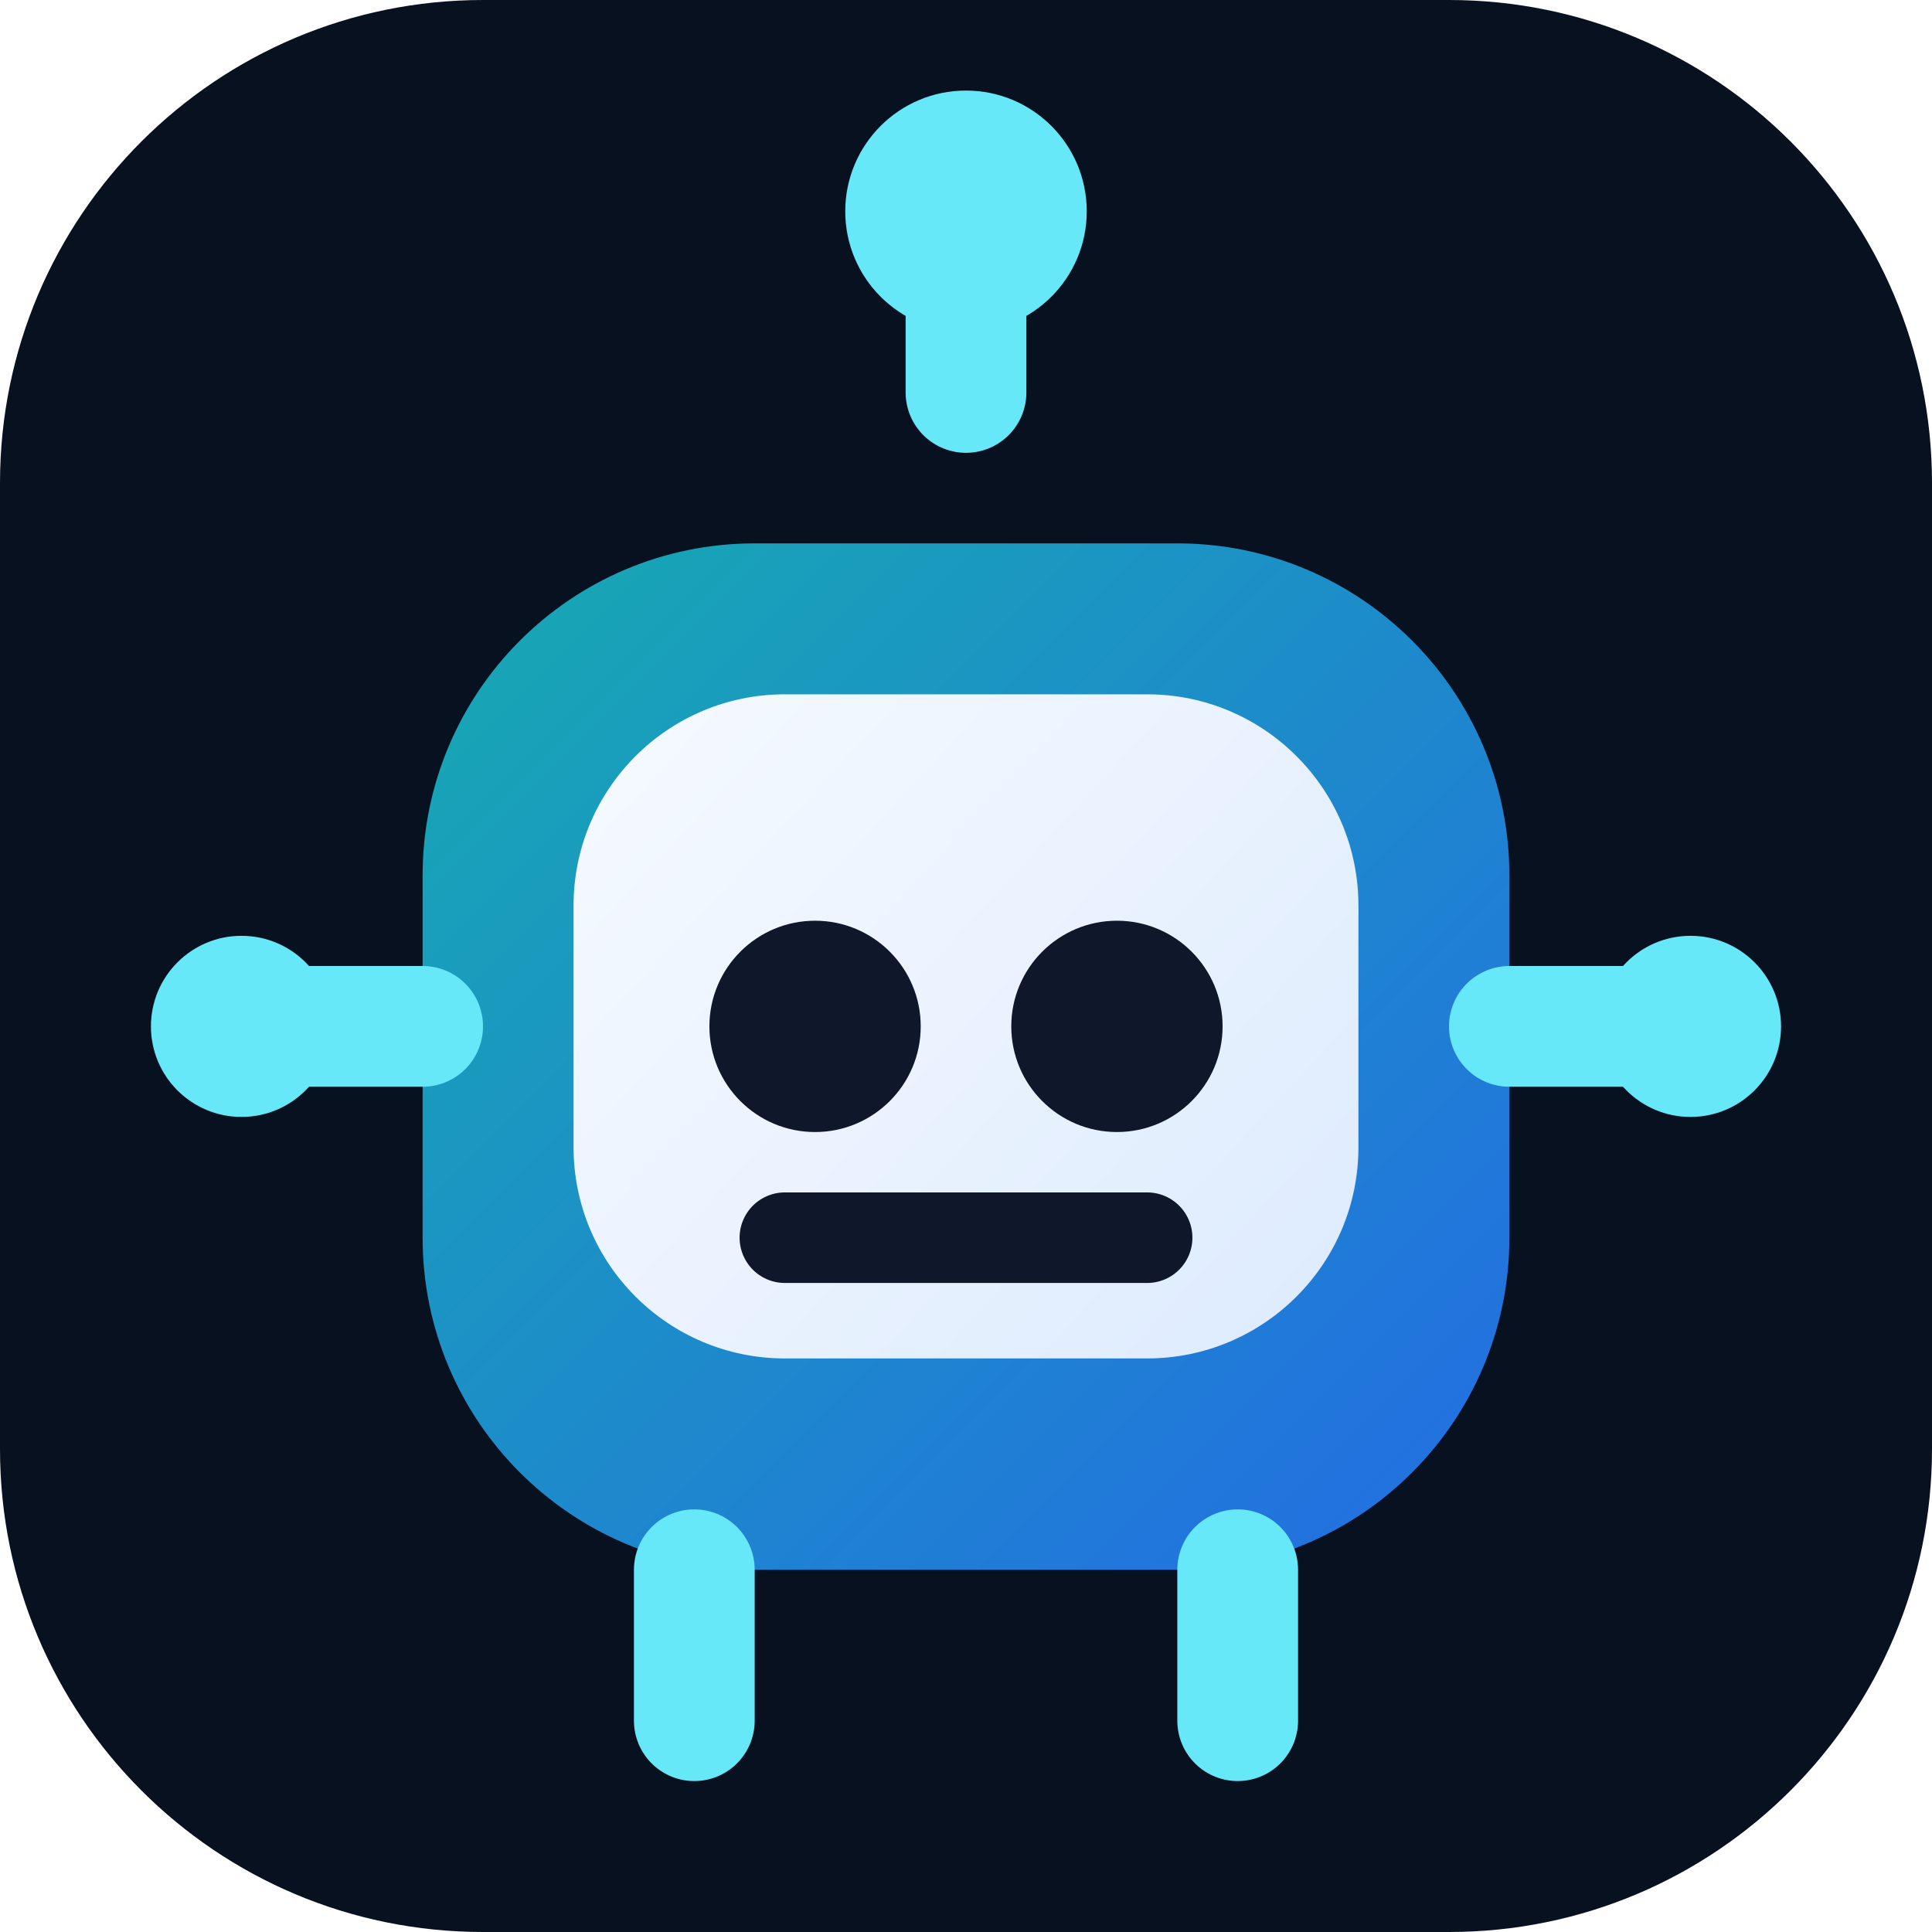
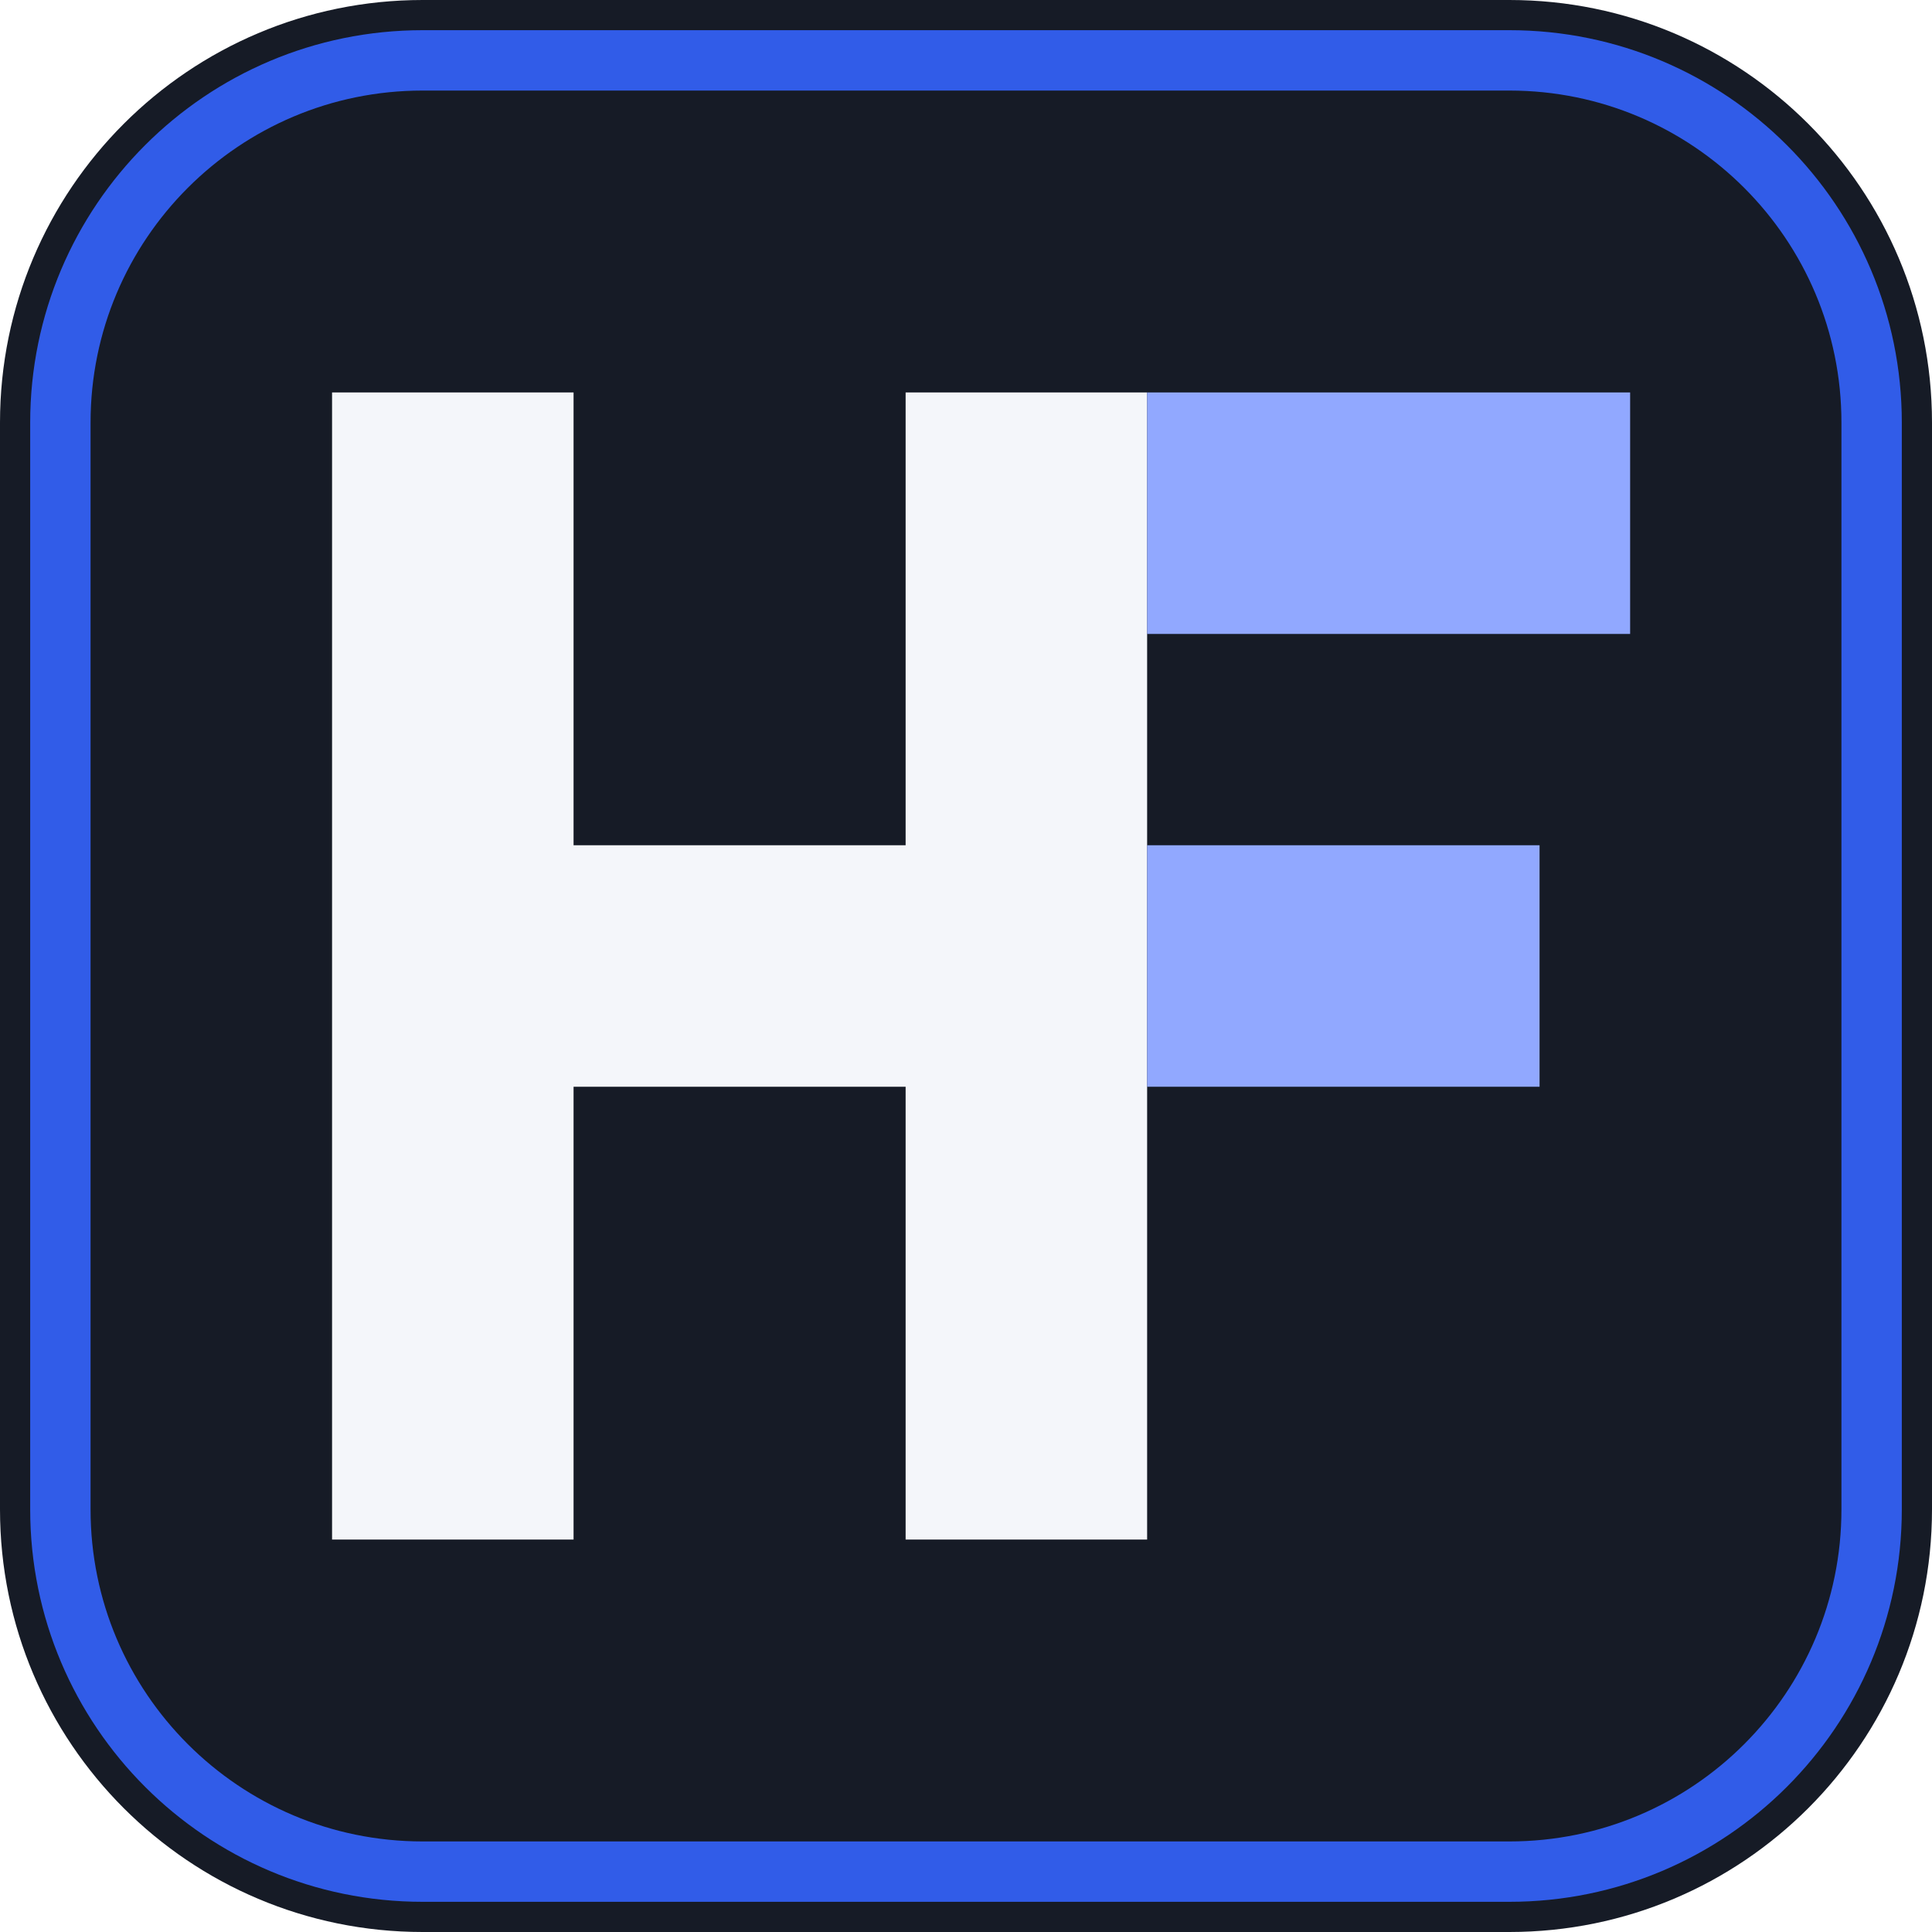
<svg xmlns="http://www.w3.org/2000/svg" viewBox="0 0 64 64" role="img" aria-labelledby="title desc">
-   <defs>
-     <linearGradient id="robot-bg" x1="8" x2="56" y1="8" y2="56" gradientUnits="userSpaceOnUse">
-       <stop offset="0" stop-color="#14b8a6" />
-       <stop offset="1" stop-color="#2563eb" />
-     </linearGradient>
-     <linearGradient id="robot-face" x1="18" x2="46" y1="21" y2="47" gradientUnits="userSpaceOnUse">
-       <stop offset="0" stop-color="#f8fbff" />
-       <stop offset="1" stop-color="#dbeafe" />
-     </linearGradient>
-   </defs>
-   <rect width="64" height="64" rx="16" fill="#08111f" />
-   <path d="M32 13v-5" fill="none" stroke="#67e8f9" stroke-linecap="round" stroke-width="4" />
-   <circle cx="32" cy="7" r="4" fill="#67e8f9" />
-   <rect x="14" y="18" width="36" height="34" rx="11" fill="url(#robot-bg)" />
-   <rect x="19" y="23" width="26" height="22" rx="7" fill="url(#robot-face)" />
-   <circle cx="27" cy="34" r="3.5" fill="#0f172a" />
-   <circle cx="37" cy="34" r="3.5" fill="#0f172a" />
-   <path d="M26 41h12" fill="none" stroke="#0f172a" stroke-linecap="round" stroke-width="3" />
-   <path d="M14 34H8m48 0h-6M23 52v5m18-5v5" fill="none" stroke="#67e8f9" stroke-linecap="round" stroke-width="4" />
-   <circle cx="8" cy="34" r="3" fill="#67e8f9" />
-   <circle cx="56" cy="34" r="3" fill="#67e8f9" />
+   <rect width="64" height="64" rx="14" fill="#161b26" />
+   <rect x="2" y="2" width="60" height="60" rx="12" fill="none" stroke="#315ce8" stroke-width="2" />
+   <path d="M11 13H19V28H30V13H38V51H30V36H19V51H11Z" fill="#f4f6fa" />
+   <g fill="#91a8ff">
+     <rect x="38" y="13" width="16" height="8" />
+     <rect x="38" y="28" width="13" height="8" />
+   </g>
</svg>
